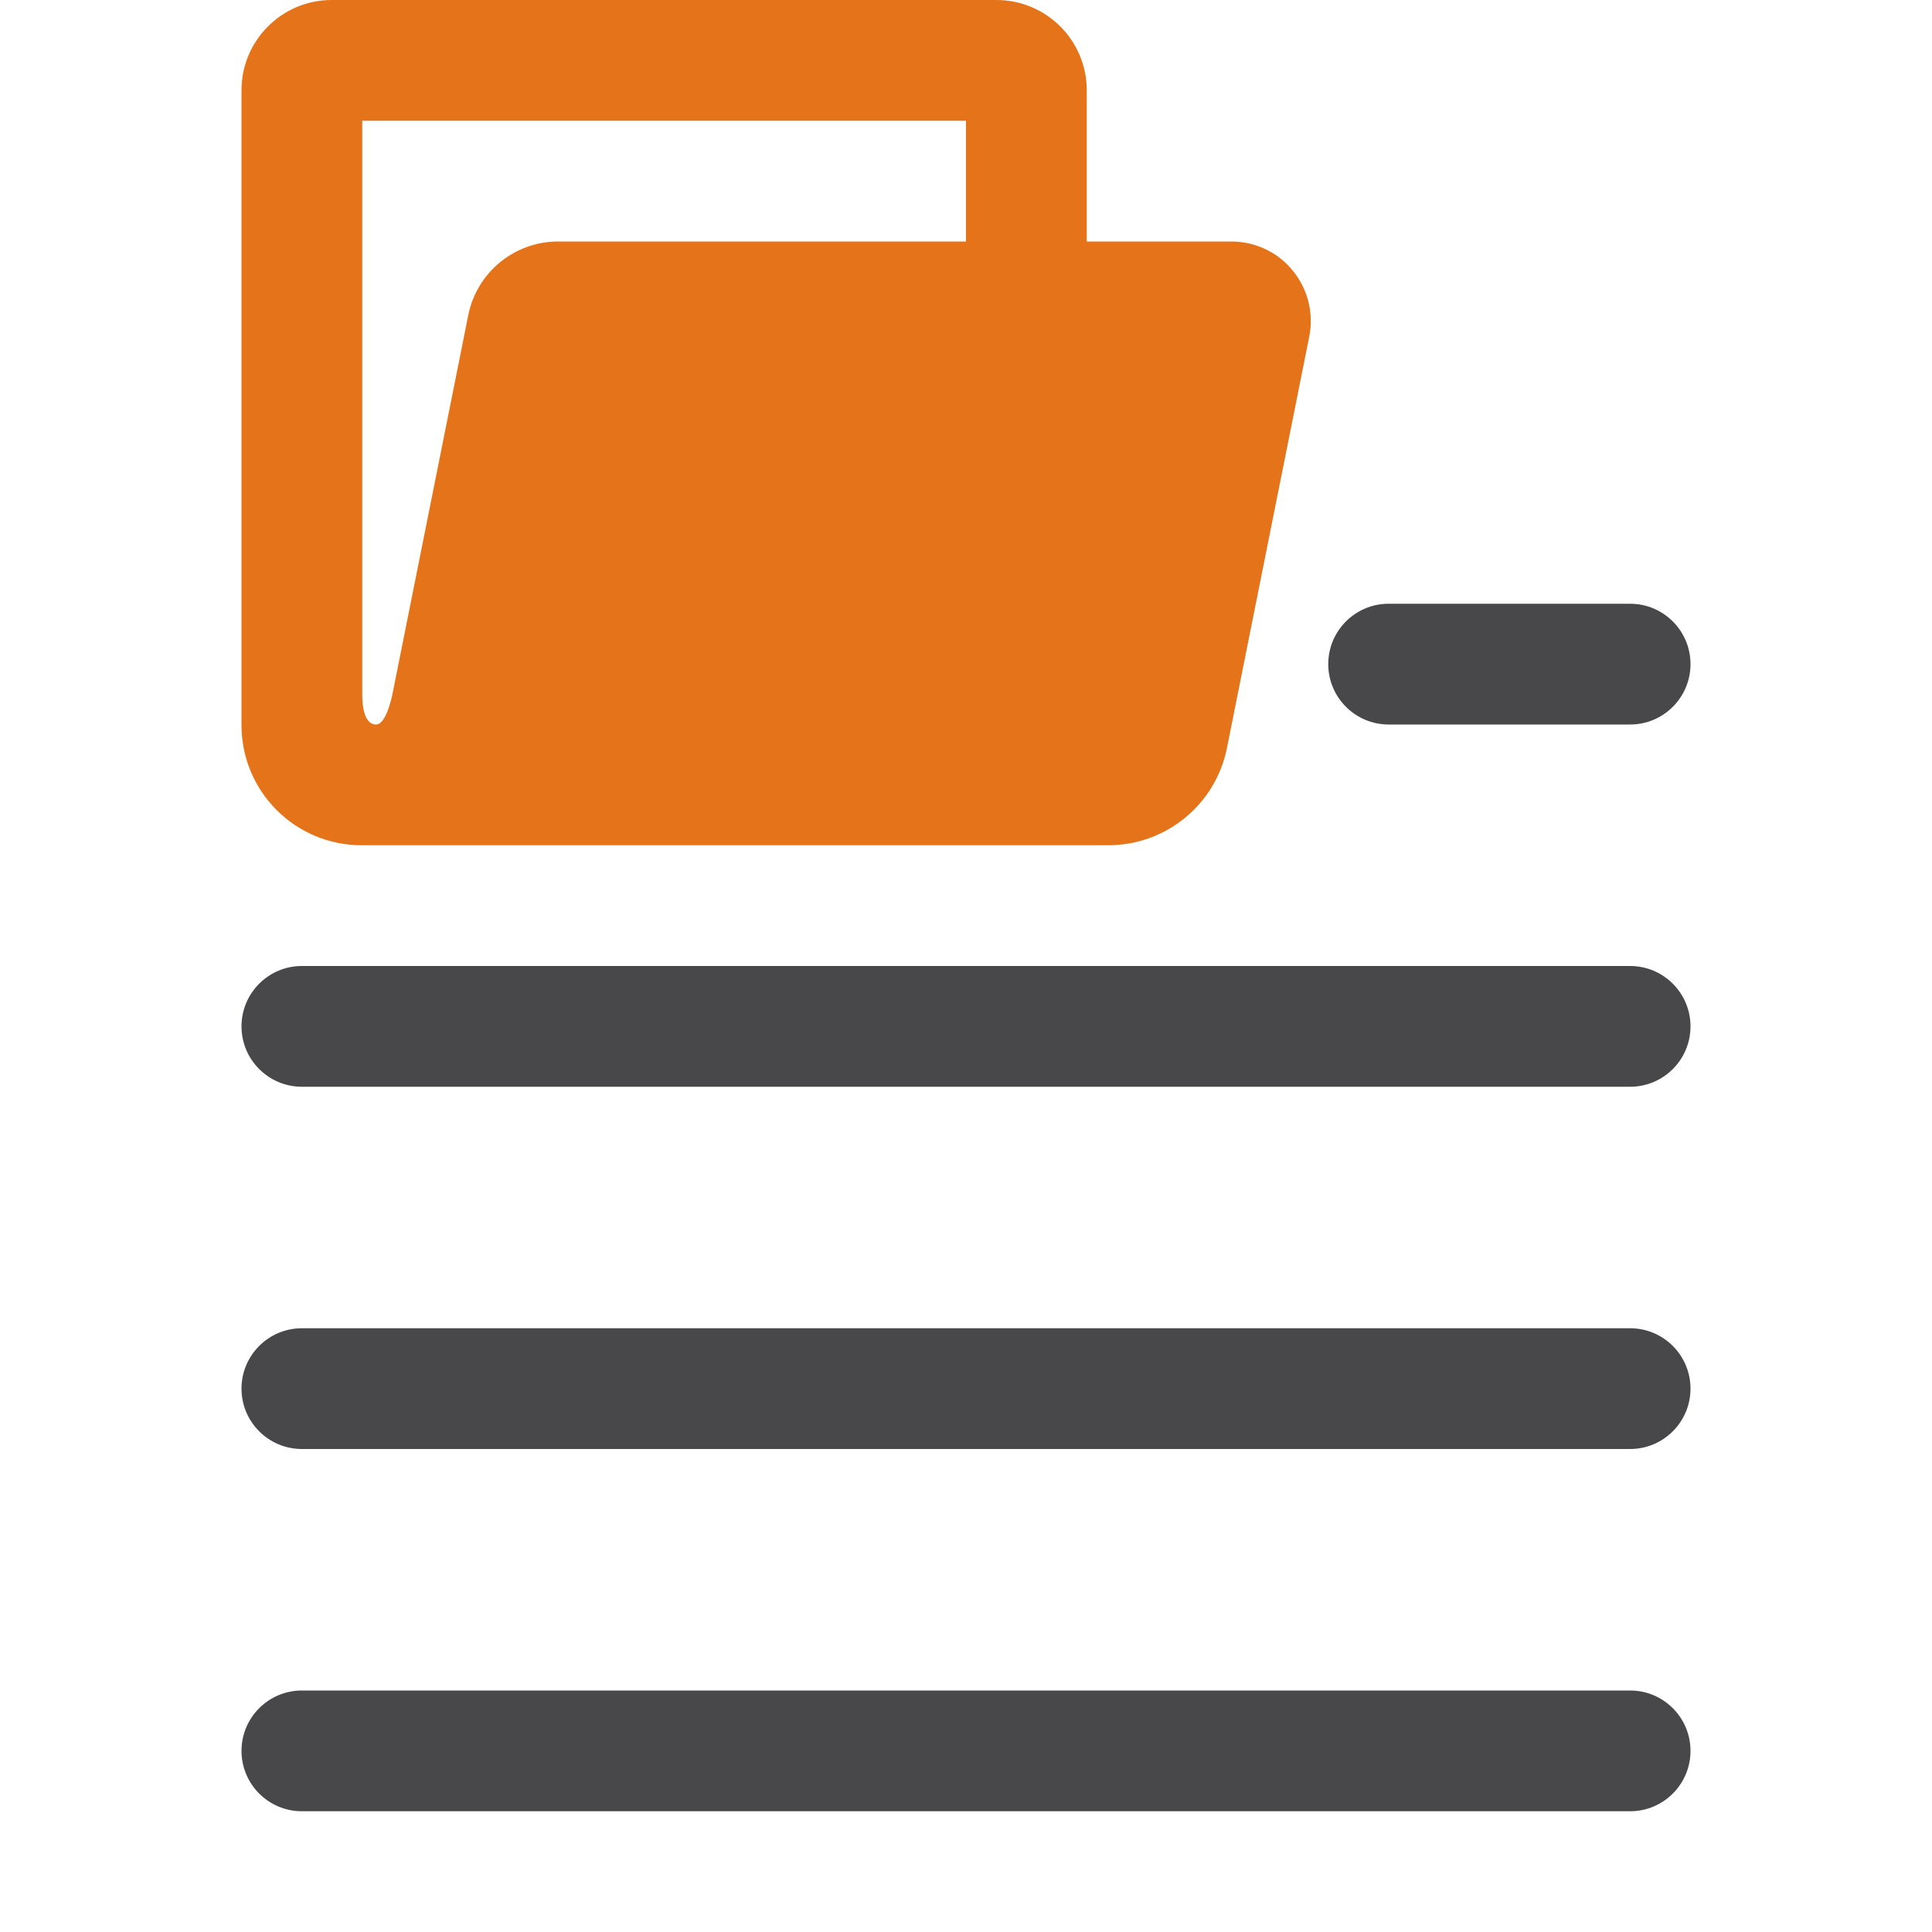
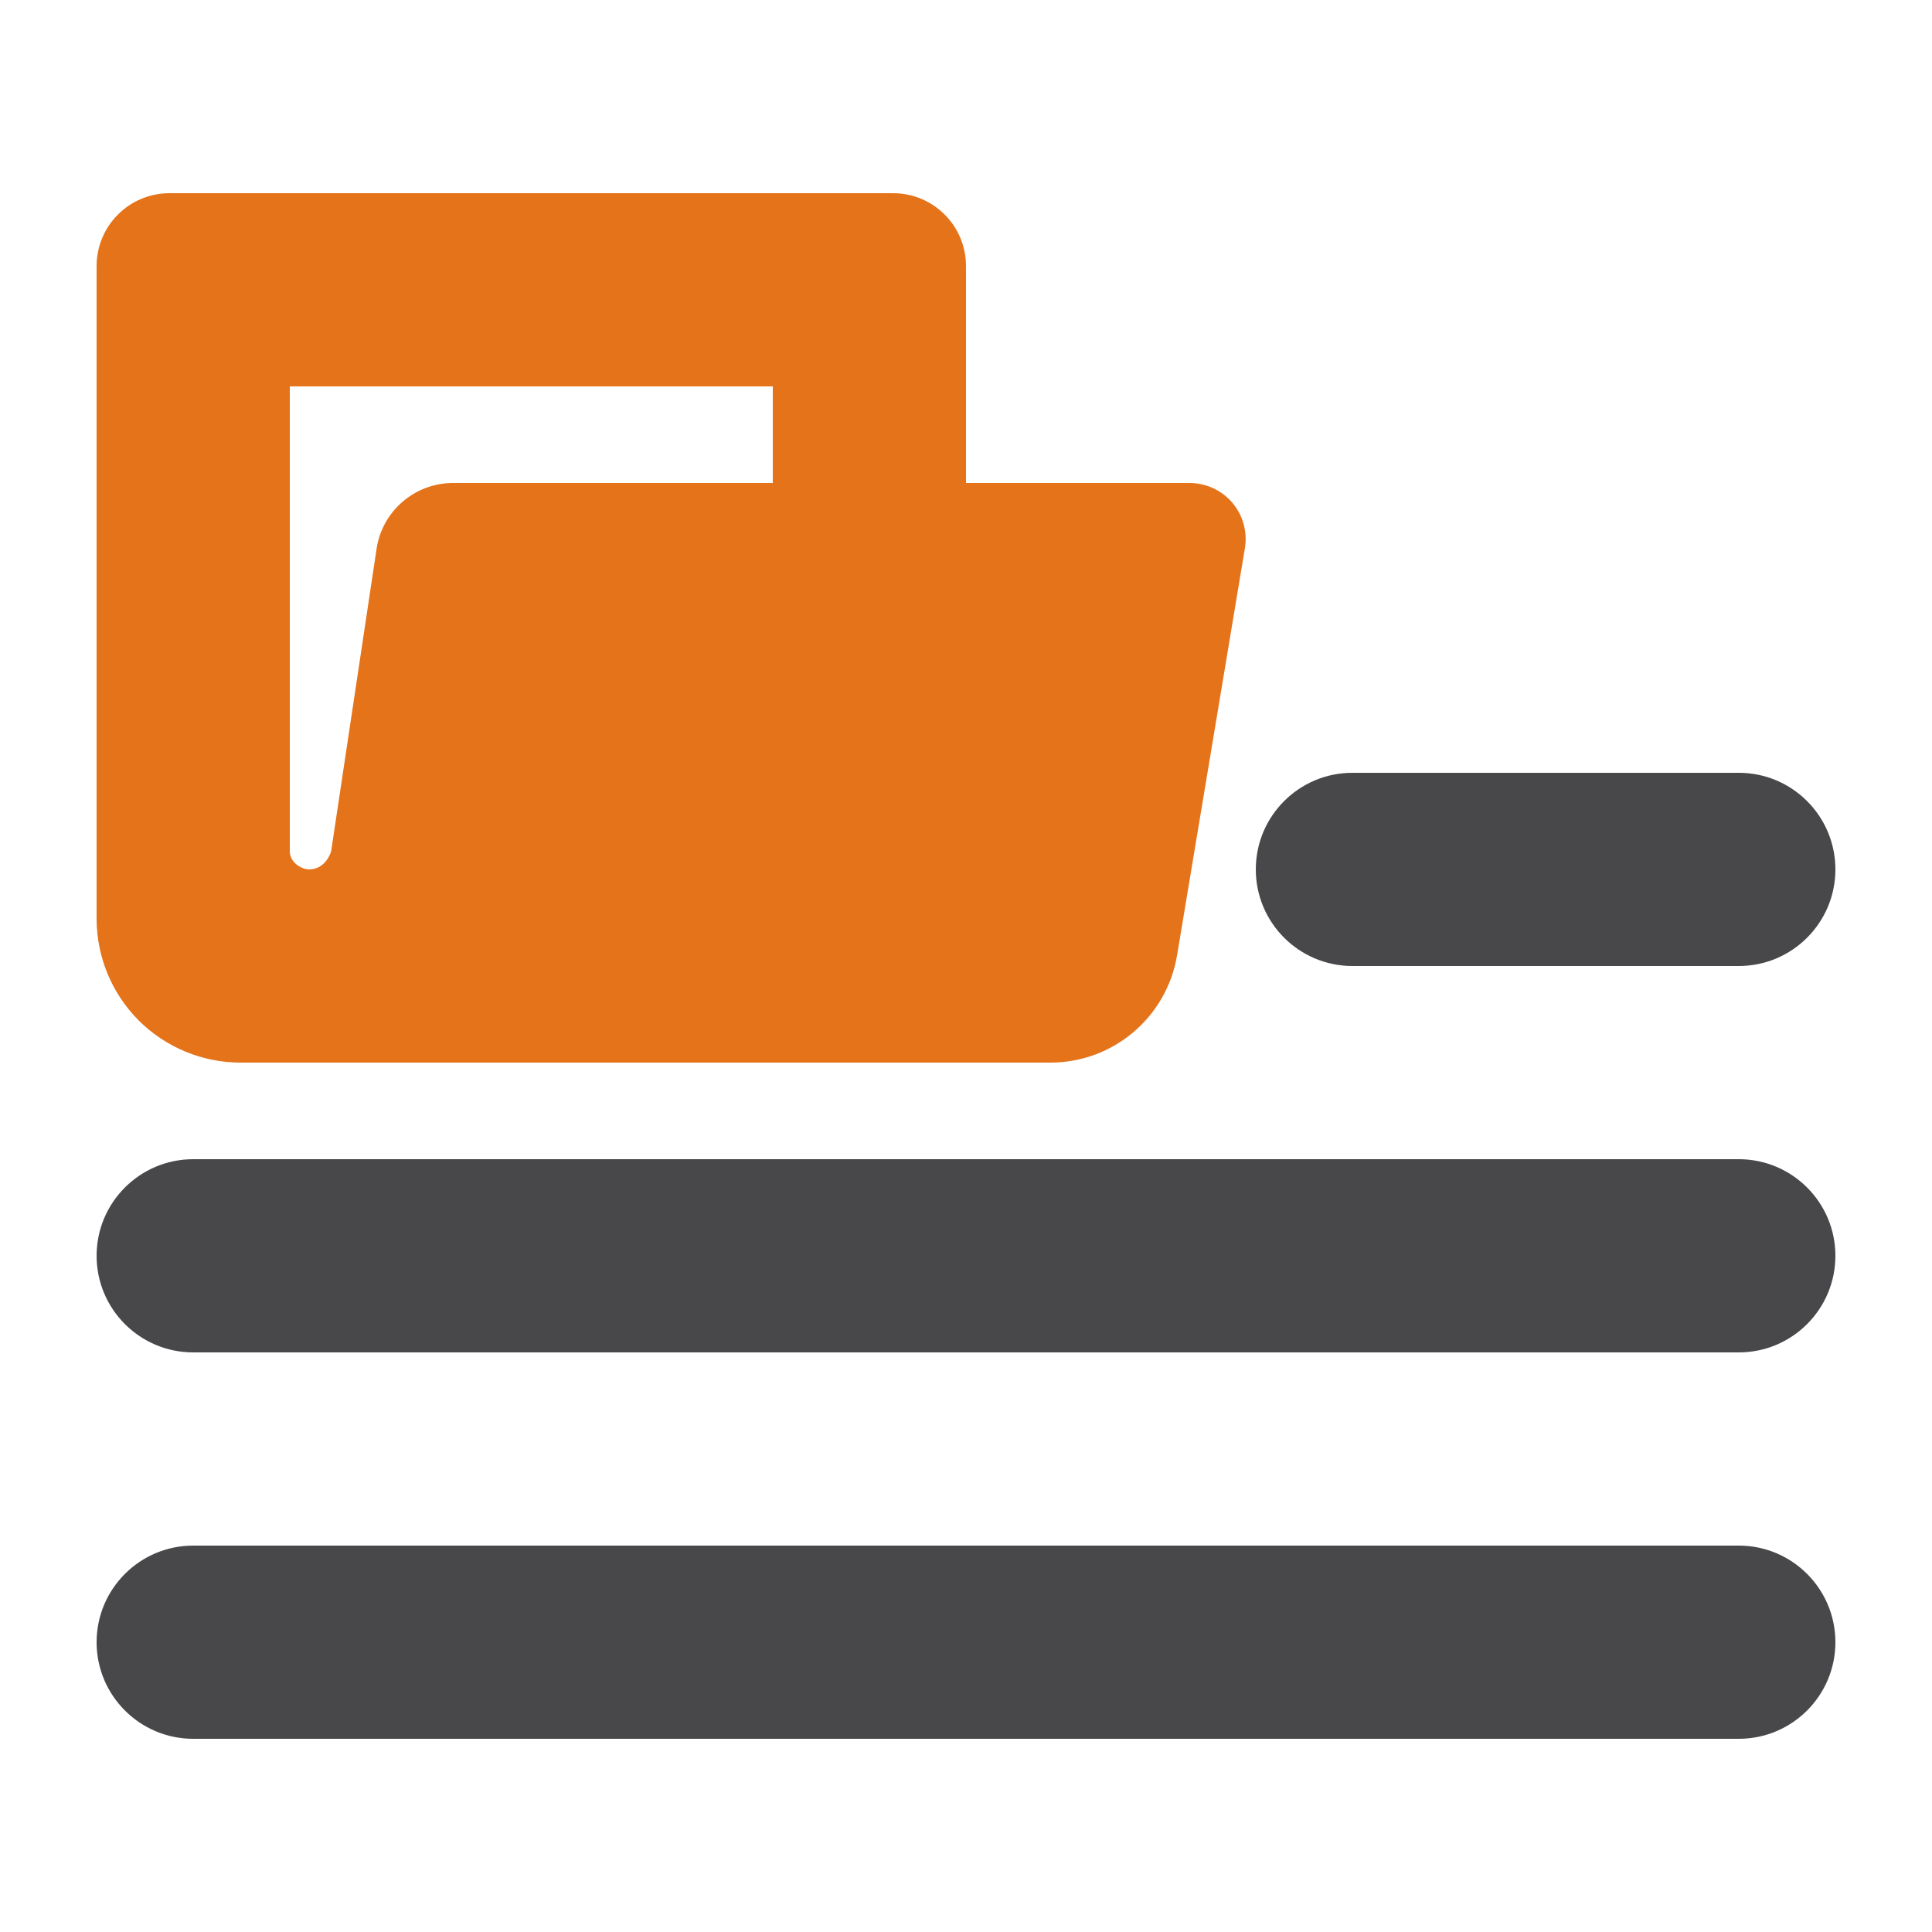
- <svg xmlns="http://www.w3.org/2000/svg" width="100%" height="100%" viewBox="0 0 16 16" version="1.1" xml:space="preserve" style="fill-rule:evenodd;clip-rule:evenodd;stroke-linejoin:round;stroke-miterlimit:2;">
+ <svg xmlns="http://www.w3.org/2000/svg" width="100%" height="100%" viewBox="0 0 20 20" version="1.1" xml:space="preserve" style="fill-rule:evenodd;clip-rule:evenodd;stroke-linejoin:round;stroke-miterlimit:2;">
  <g id="light">
-     <g id="green">
+     <g id="blue">
        </g>
+     <g id="yellow">
+       <path d="M1,9.51C1,9.905 1.157,10.284 1.436,10.564C1.716,10.843 2.095,11 2.49,11C4.72,11 8.878,11 10.874,11C11.524,11 12.078,10.53 12.185,9.889C12.343,8.942 12.703,6.781 12.887,5.676C12.915,5.508 12.868,5.336 12.758,5.205C12.647,5.075 12.485,5 12.314,5C11.429,5 10,5 10,5L10,2.754C10,2.338 9.662,2 9.246,2C7.549,2 3.451,2 1.754,2C1.554,2 1.362,2.079 1.221,2.221C1.079,2.362 1,2.554 1,2.755C1,4.323 1,7.92 1,9.51ZM8,5C8,5 5.835,5 4.69,5C4.294,5 3.956,5.29 3.898,5.683C3.733,6.78 3.428,8.812 3.428,8.812C3.428,8.812 3.378,9 3.198,9C3.126,9 3,8.932 3,8.812C3,7.903 3,4 3,4L8,4L8,5Z" style="fill:rgb(229,115,26);" />
+     </g>
    <g id="red">
        </g>
    <g id="gray">
        </g>
-     <g id="yellow">
-       <path d="M9,2l1.198,0c0.197,0 0.384,0.088 0.508,0.241c0.125,0.152 0.175,0.352 0.137,0.545c-0.186,0.93 -0.494,2.47 -0.682,3.409c-0.094,0.468 -0.505,0.805 -0.982,0.805c-1.48,-0 -4.587,-0 -6.184,-0c-0.55,-0 -0.995,-0.445 -0.995,-0.995c0,-1.419 0,-3.99 0,-5.258c0,-0.412 0.335,-0.747 0.747,-0.747c1.346,0 4.16,0 5.506,0c0.198,0 0.388,0.079 0.528,0.219c0.14,0.14 0.219,0.33 0.219,0.528c0,0.568 0,1.253 0,1.253Zm-1,0l-3.378,0c-0.361,0 -0.673,0.255 -0.744,0.61c-0.211,1.056 -0.622,3.109 -0.622,3.109c0,0 -0.049,0.284 -0.143,0.281c-0.119,-0.003 -0.113,-0.223 -0.113,-0.281c0,-1.055 -0,-4.719 -0,-4.719l5,0l0,1Z" style="fill:rgb(229,115,26);" />
+     <g id="text">
+       <path d="M2,14L18,14C18.552,14 19,13.552 19,13C19,12.448 18.552,12 18,12L2,12C1.448,12 1,12.448 1,13C1,13.552 1.448,14 2,14Z" style="fill:rgb(72,72,74);" />
+       <path d="M14,10L18,10C18.552,10 19,9.552 19,9C19,8.448 18.552,8 18,8L14,8C13.448,8 13,8.448 13,9C13,9.552 13.448,10 14,10Z" style="fill:rgb(72,72,74);" />
+       <path d="M2,18L18,18C18.552,18 19,17.552 19,17C19,16.448 18.552,16 18,16L2,16C1.448,16 1,16.448 1,17C1,17.552 1.448,18 2,18Z" style="fill:rgb(72,72,74);" />
    </g>
-     <g id="icon">
-       <path d="M2.5,15l11,0c0.276,-0 0.5,-0.224 0.5,-0.5c-0,-0.276 -0.224,-0.5 -0.5,-0.5l-11,0c-0.276,-0 -0.5,0.224 -0.5,0.5c-0,0.276 0.224,0.5 0.5,0.5Z" style="fill:rgb(72,72,74);" />
-       <path d="M2.5,12l11,0c0.276,0 0.5,-0.224 0.5,-0.5c0,-0.276 -0.224,-0.5 -0.5,-0.5l-11,0c-0.276,0 -0.5,0.224 -0.5,0.5c0,0.276 0.224,0.5 0.5,0.5Z" style="fill:rgb(72,72,74);" />
-       <path d="M2.5,9l11,0c0.276,-0 0.5,-0.224 0.5,-0.5c-0,-0.276 -0.224,-0.5 -0.5,-0.5l-11,0c-0.276,-0 -0.5,0.224 -0.5,0.5c-0,0.276 0.224,0.5 0.5,0.5Z" style="fill:rgb(72,72,74);" />
-       <path d="M11.5,6l2,0c0.276,-0 0.5,-0.224 0.5,-0.5c-0,-0.276 -0.224,-0.5 -0.5,-0.5l-2,0c-0.276,-0 -0.5,0.224 -0.5,0.5c-0,0.276 0.224,0.5 0.5,0.5Z" style="fill:rgb(72,72,74);" />
-     </g>
+     <g id="working">
+         </g>
  </g>
-   <g id="menu">
-     </g>
</svg>
